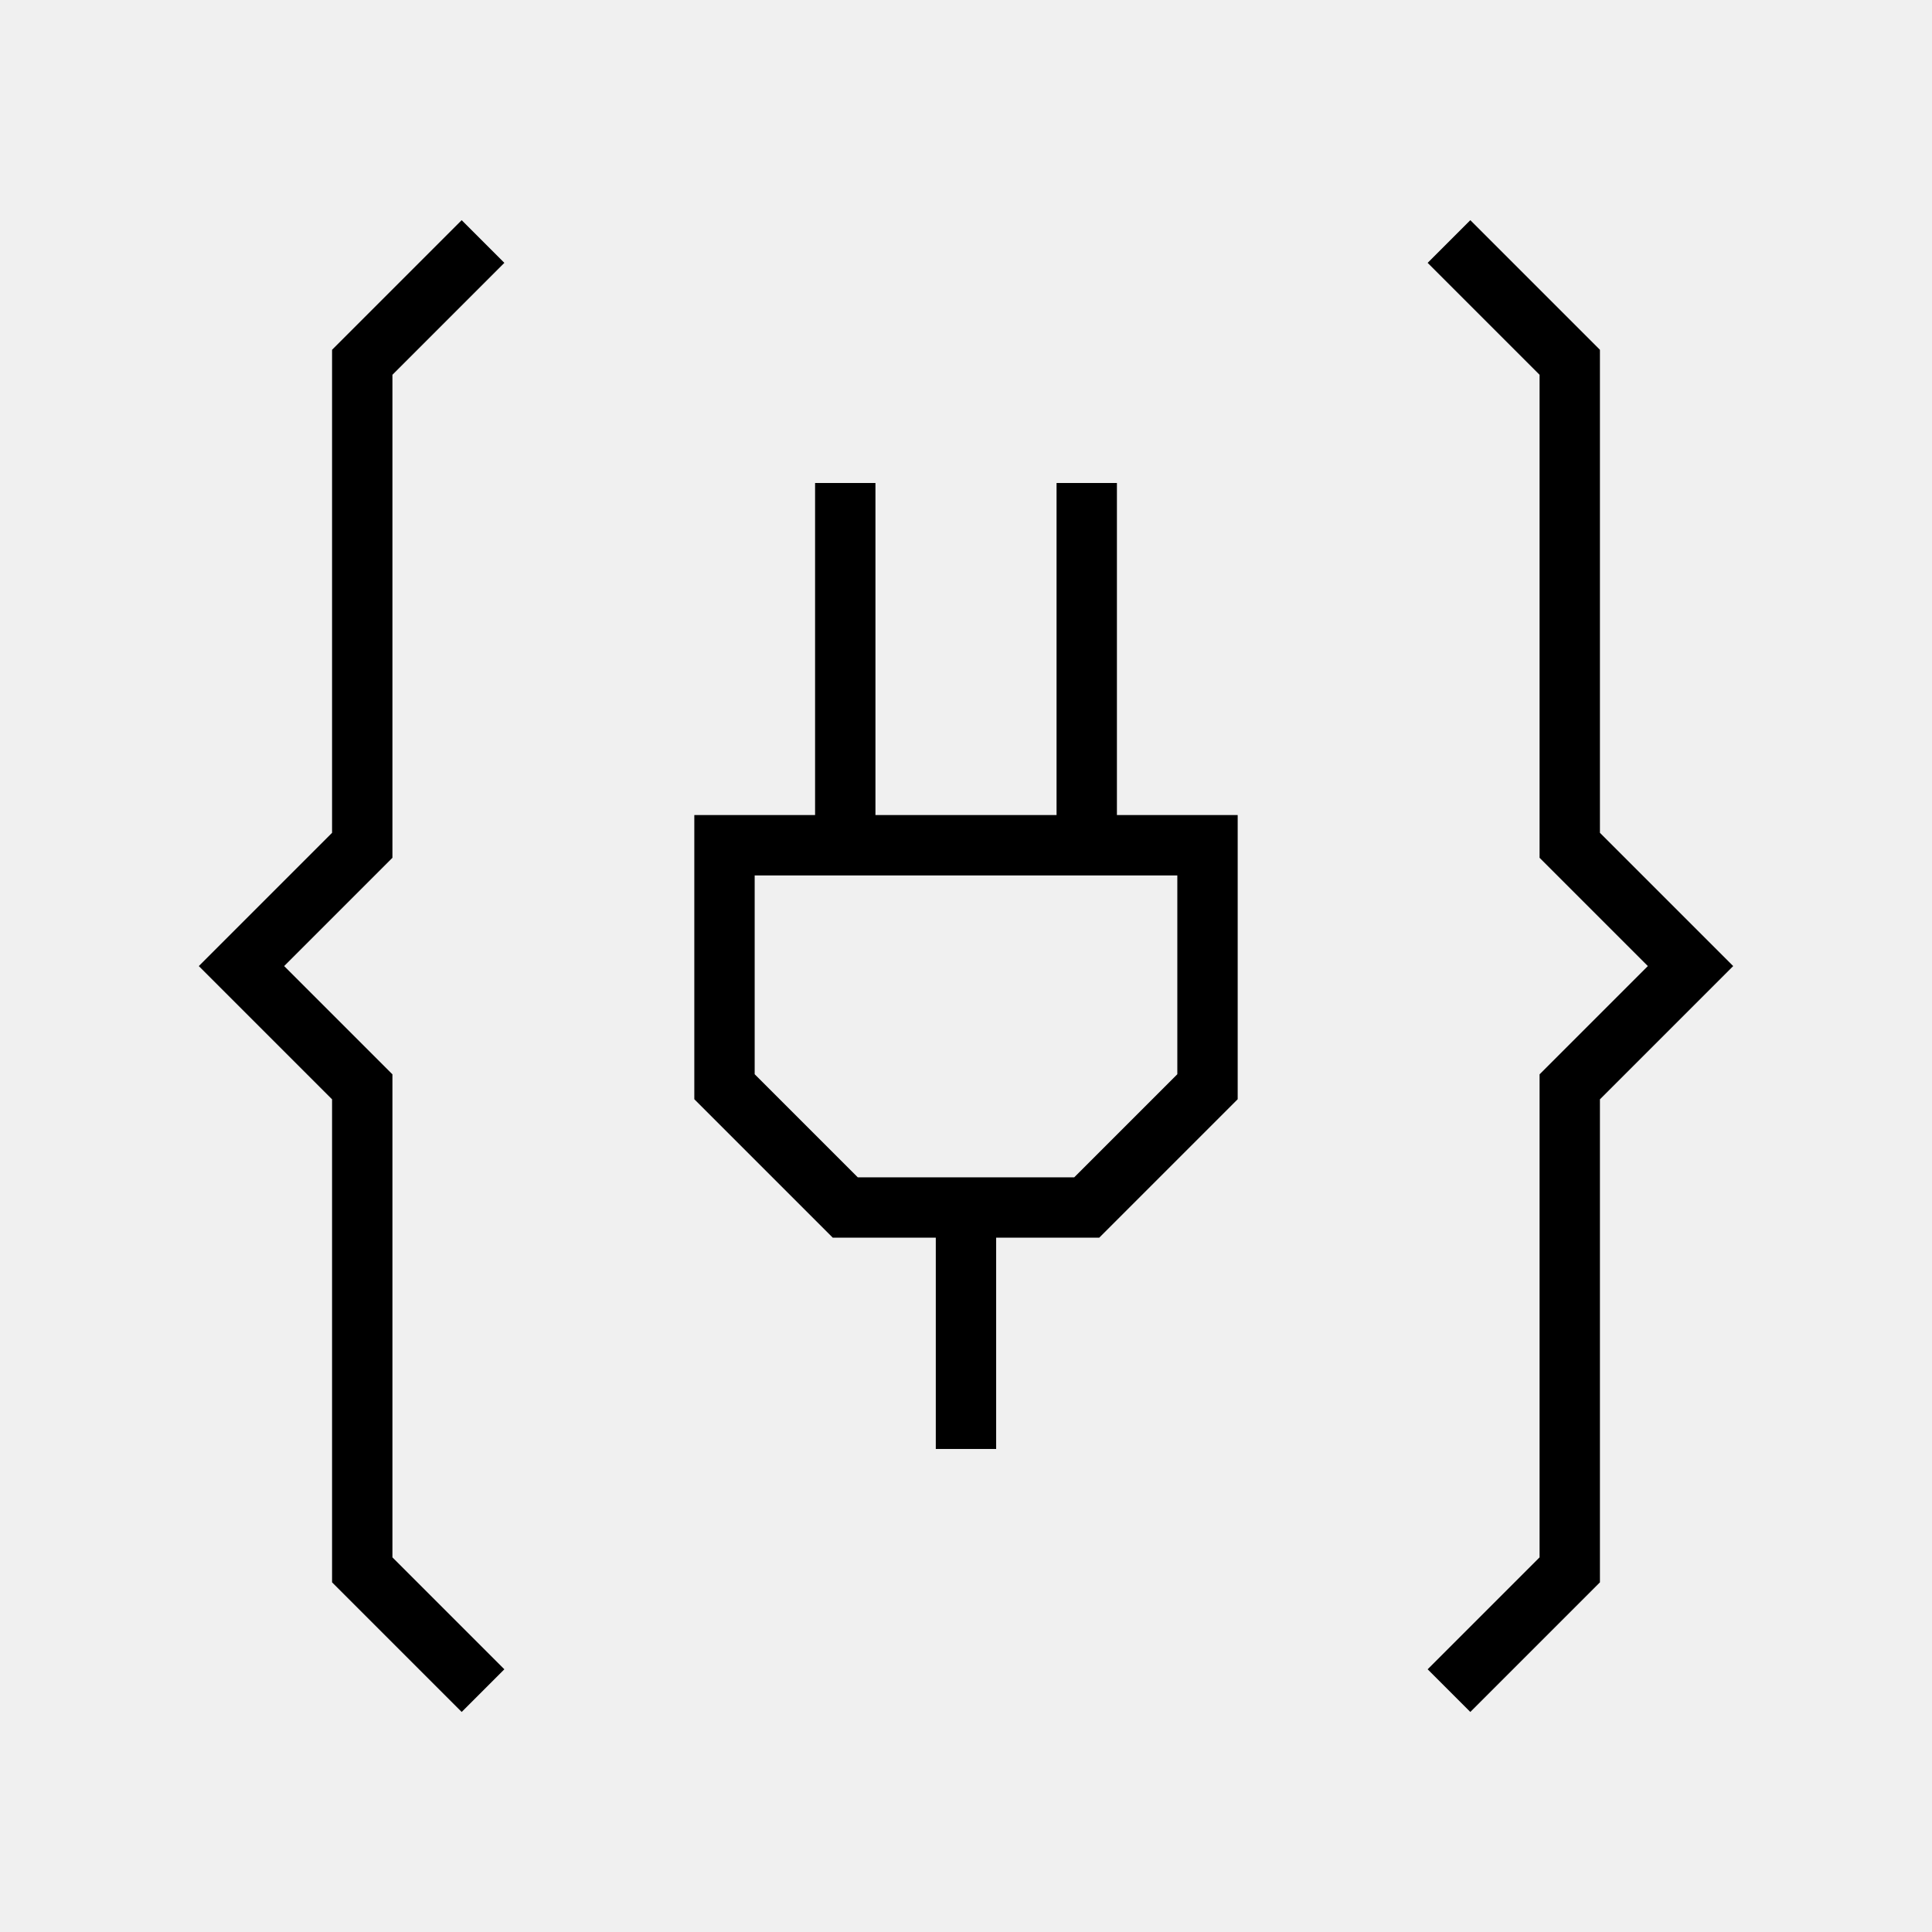
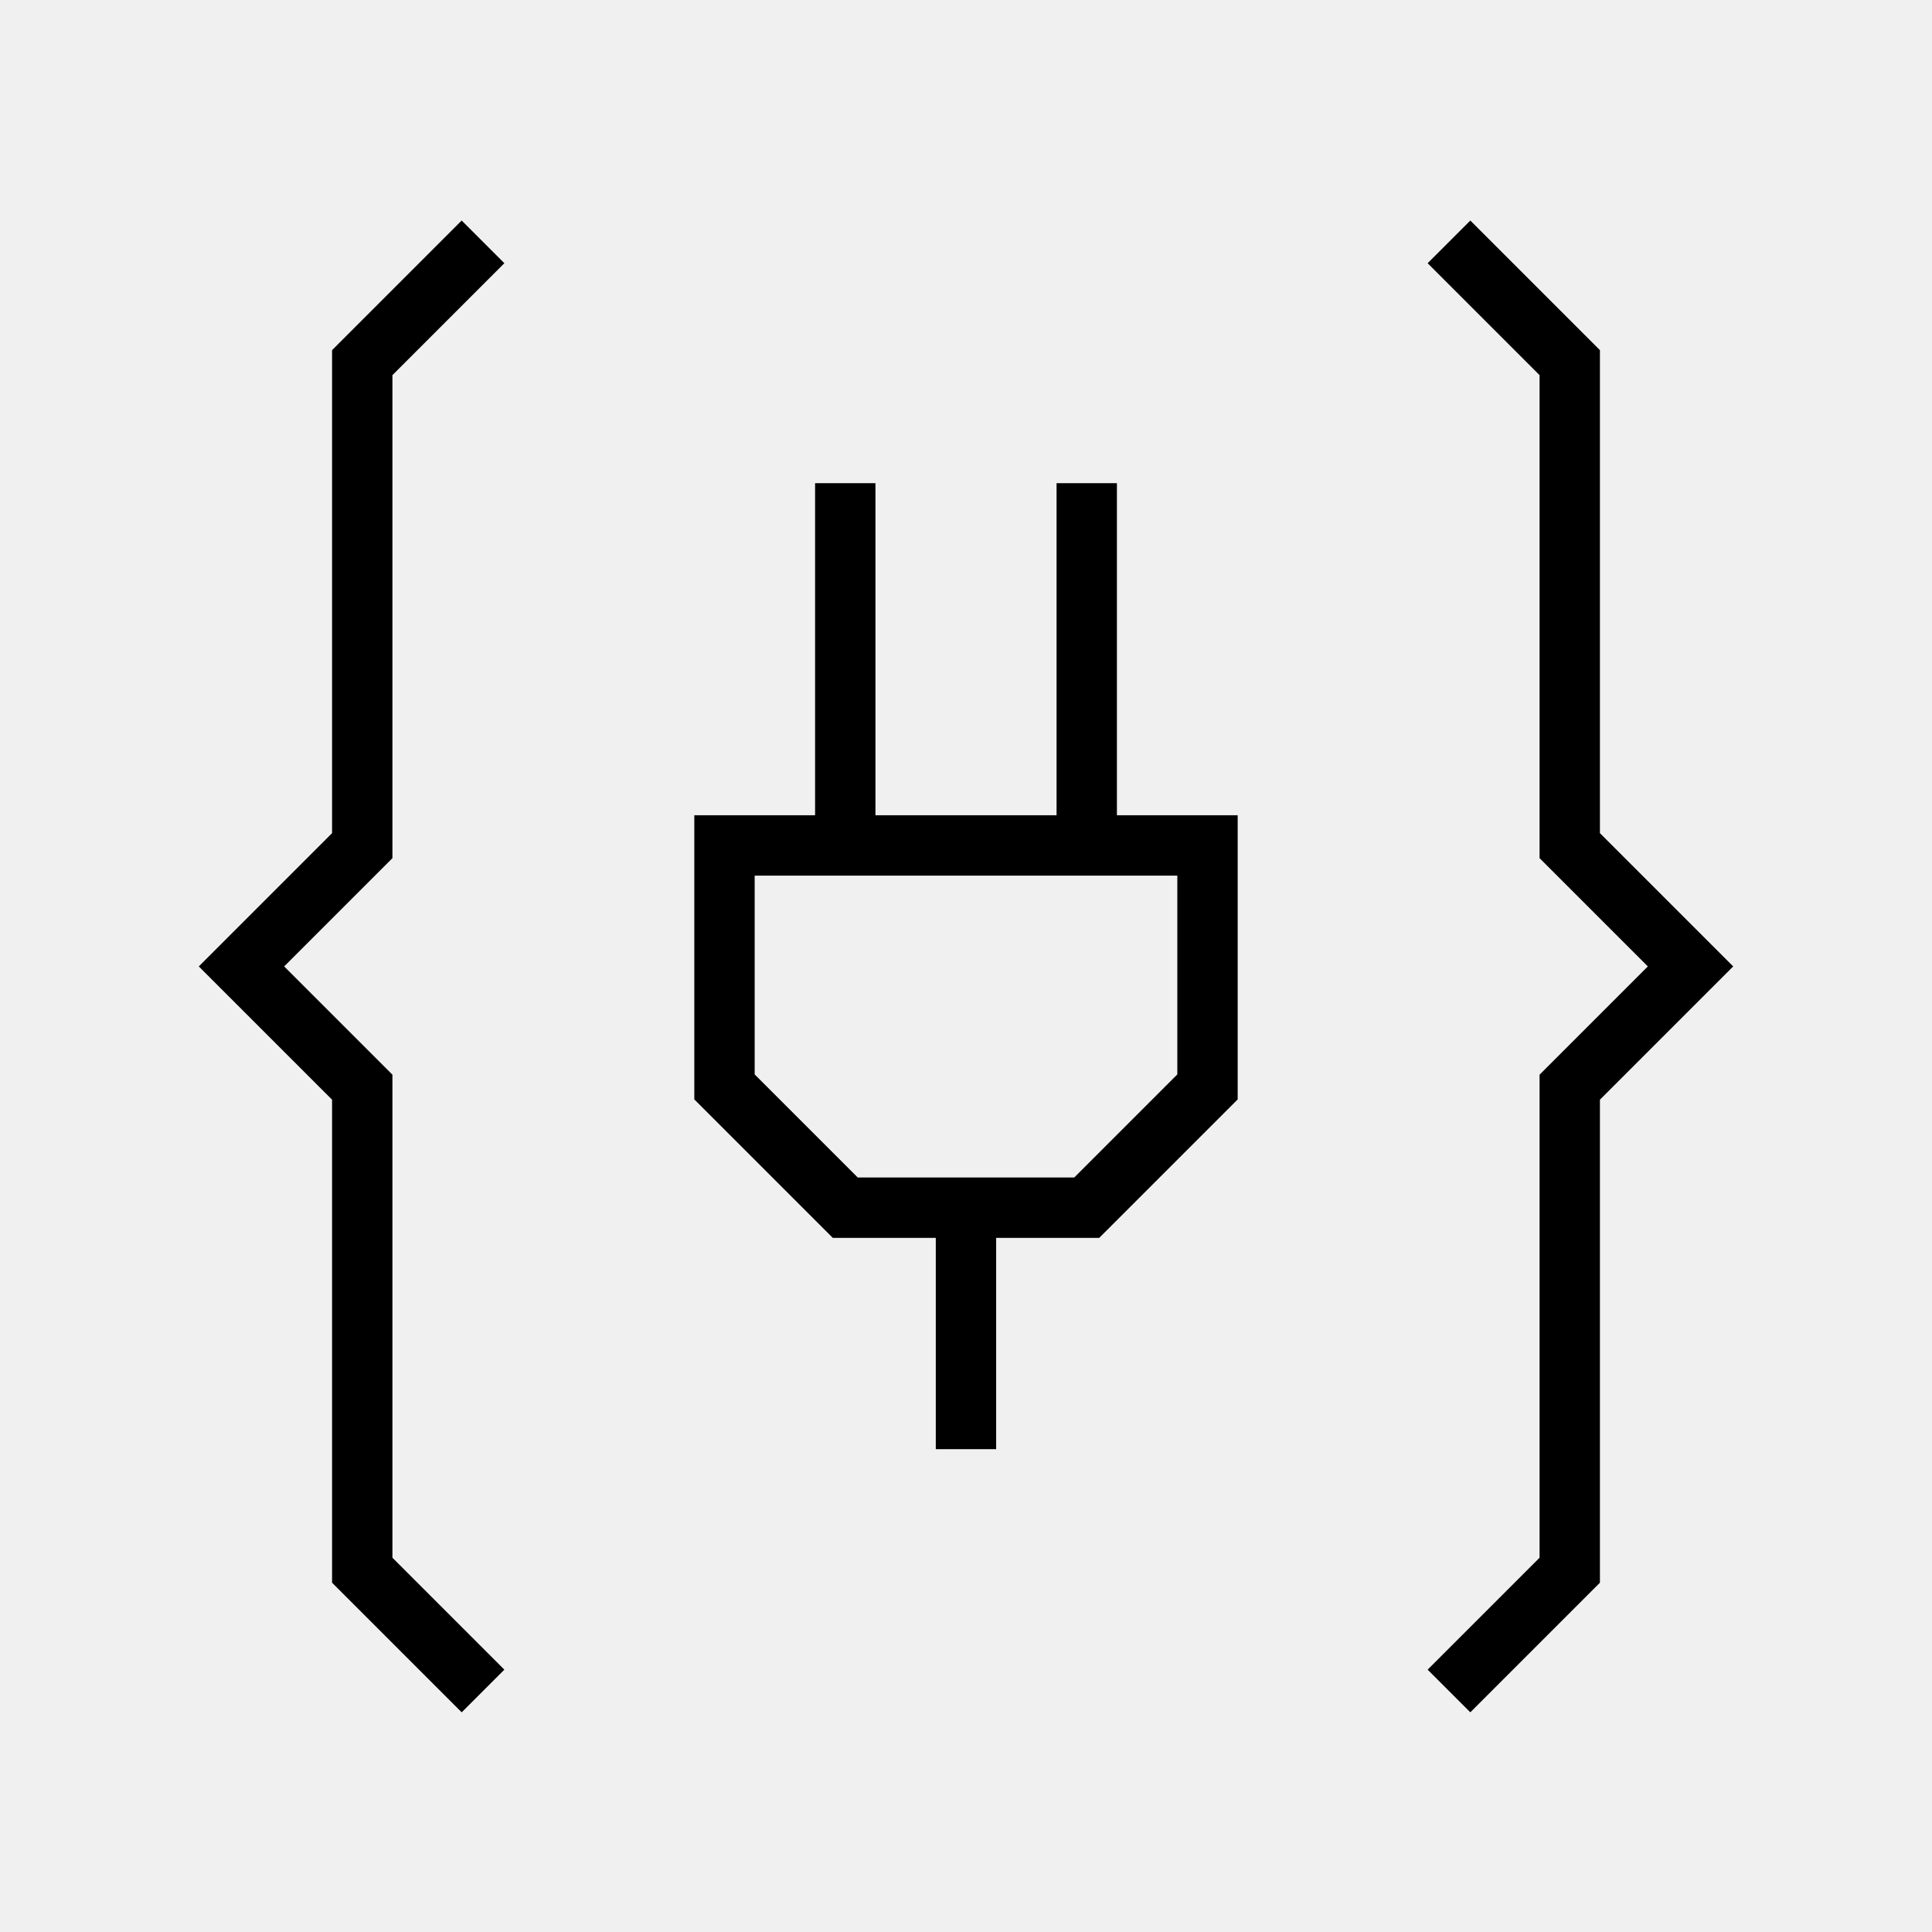
- <svg xmlns="http://www.w3.org/2000/svg" width="128" height="128" viewBox="0 0 33.867 33.867" version="1.1" id="svg8">
-   <defs id="defs2">
-     <clipPath clipPathUnits="userSpaceOnUse" id="clipPath5237">
-       <path style="opacity:1;fill:#ffffff;fill-opacity:1;stroke:#000000;stroke-width:1.058;stroke-linejoin:miter;stroke-miterlimit:4;stroke-dasharray:none;stroke-opacity:0.985" d="M 16.933,288.533 25.4,280.067 l 6.35,6.35 v 6.35 l -2.117,2.117 h -6.35 z" id="path5239" />
-     </clipPath>
-   </defs>
-   <g id="layer1" transform="translate(0,-263.1333)">
-     <path style="opacity:1;fill:none;fill-opacity:0.212;stroke:#000000;stroke-width:1.058;stroke-linejoin:miter;stroke-miterlimit:4;stroke-dasharray:none;stroke-opacity:1" d="m 8.467,267.367 -2.117,2.117 v 8.467 l -2.117,2.117 2.117,2.117 v 8.467 l 2.117,2.117" id="path5179" />
-     <path style="opacity:1;fill:none;fill-opacity:0.212;stroke:#000000;stroke-width:1.058;stroke-linejoin:miter;stroke-miterlimit:4;stroke-dasharray:none;stroke-opacity:1" d="m 25.4,267.367 2.117,2.117 v 8.467 l 2.117,2.117 -2.117,2.117 v 8.467 l -2.117,2.117" id="path5181" />
-     <path style="opacity:1;fill:none;fill-opacity:0.212;stroke:#000000;stroke-width:1.058;stroke-linejoin:miter;stroke-miterlimit:4;stroke-dasharray:none;stroke-opacity:1" d="m 14.817,271.6 v 6.35" id="path5191" />
-     <path style="opacity:1;fill:none;fill-opacity:0.212;stroke:#000000;stroke-width:1.058;stroke-linejoin:miter;stroke-miterlimit:4;stroke-dasharray:none;stroke-opacity:1" d="m 19.05,271.6 v 6.35" id="path5193" />
-     <path style="opacity:1;fill:none;fill-opacity:0.212;stroke:#000000;stroke-width:1.058;stroke-linejoin:miter;stroke-miterlimit:4;stroke-dasharray:none;stroke-opacity:1" d="m 12.7,277.95 h 8.467 l 0,4.233 -2.117,2.117 h -4.233 l -2.117,-2.117 z" id="path5195" />
-     <path style="opacity:1;fill:none;fill-opacity:0.212;stroke:#000000;stroke-width:1.058;stroke-linejoin:miter;stroke-miterlimit:4;stroke-dasharray:none;stroke-opacity:1" d="m 16.933,284.3 v 4.233" id="path5197" />
+ <svg xmlns="http://www.w3.org/2000/svg" width="128" height="128" version="1.1" viewBox="0 0 33.867 33.867">
+   <g transform="translate(0 -263.13)" fill="none" stroke="#000" stroke-width="1.058">
+     <path d="m8.467 267.37-2.117 2.117v8.467l-2.117 2.117 2.117 2.117v8.467l2.117 2.117" />
+     <path d="m25.4 267.37 2.117 2.117v8.467l2.117 2.117-2.117 2.117v8.467l-2.117 2.117" />
+     <path d="m14.817 271.6v6.35" />
+     <path d="m19.05 271.6v6.35" />
+     <path d="m12.7 277.95h8.467v4.233l-2.117 2.117h-4.233l-2.117-2.117z" />
+     <path d="m16.933 284.3v4.233" />
  </g>
</svg>
